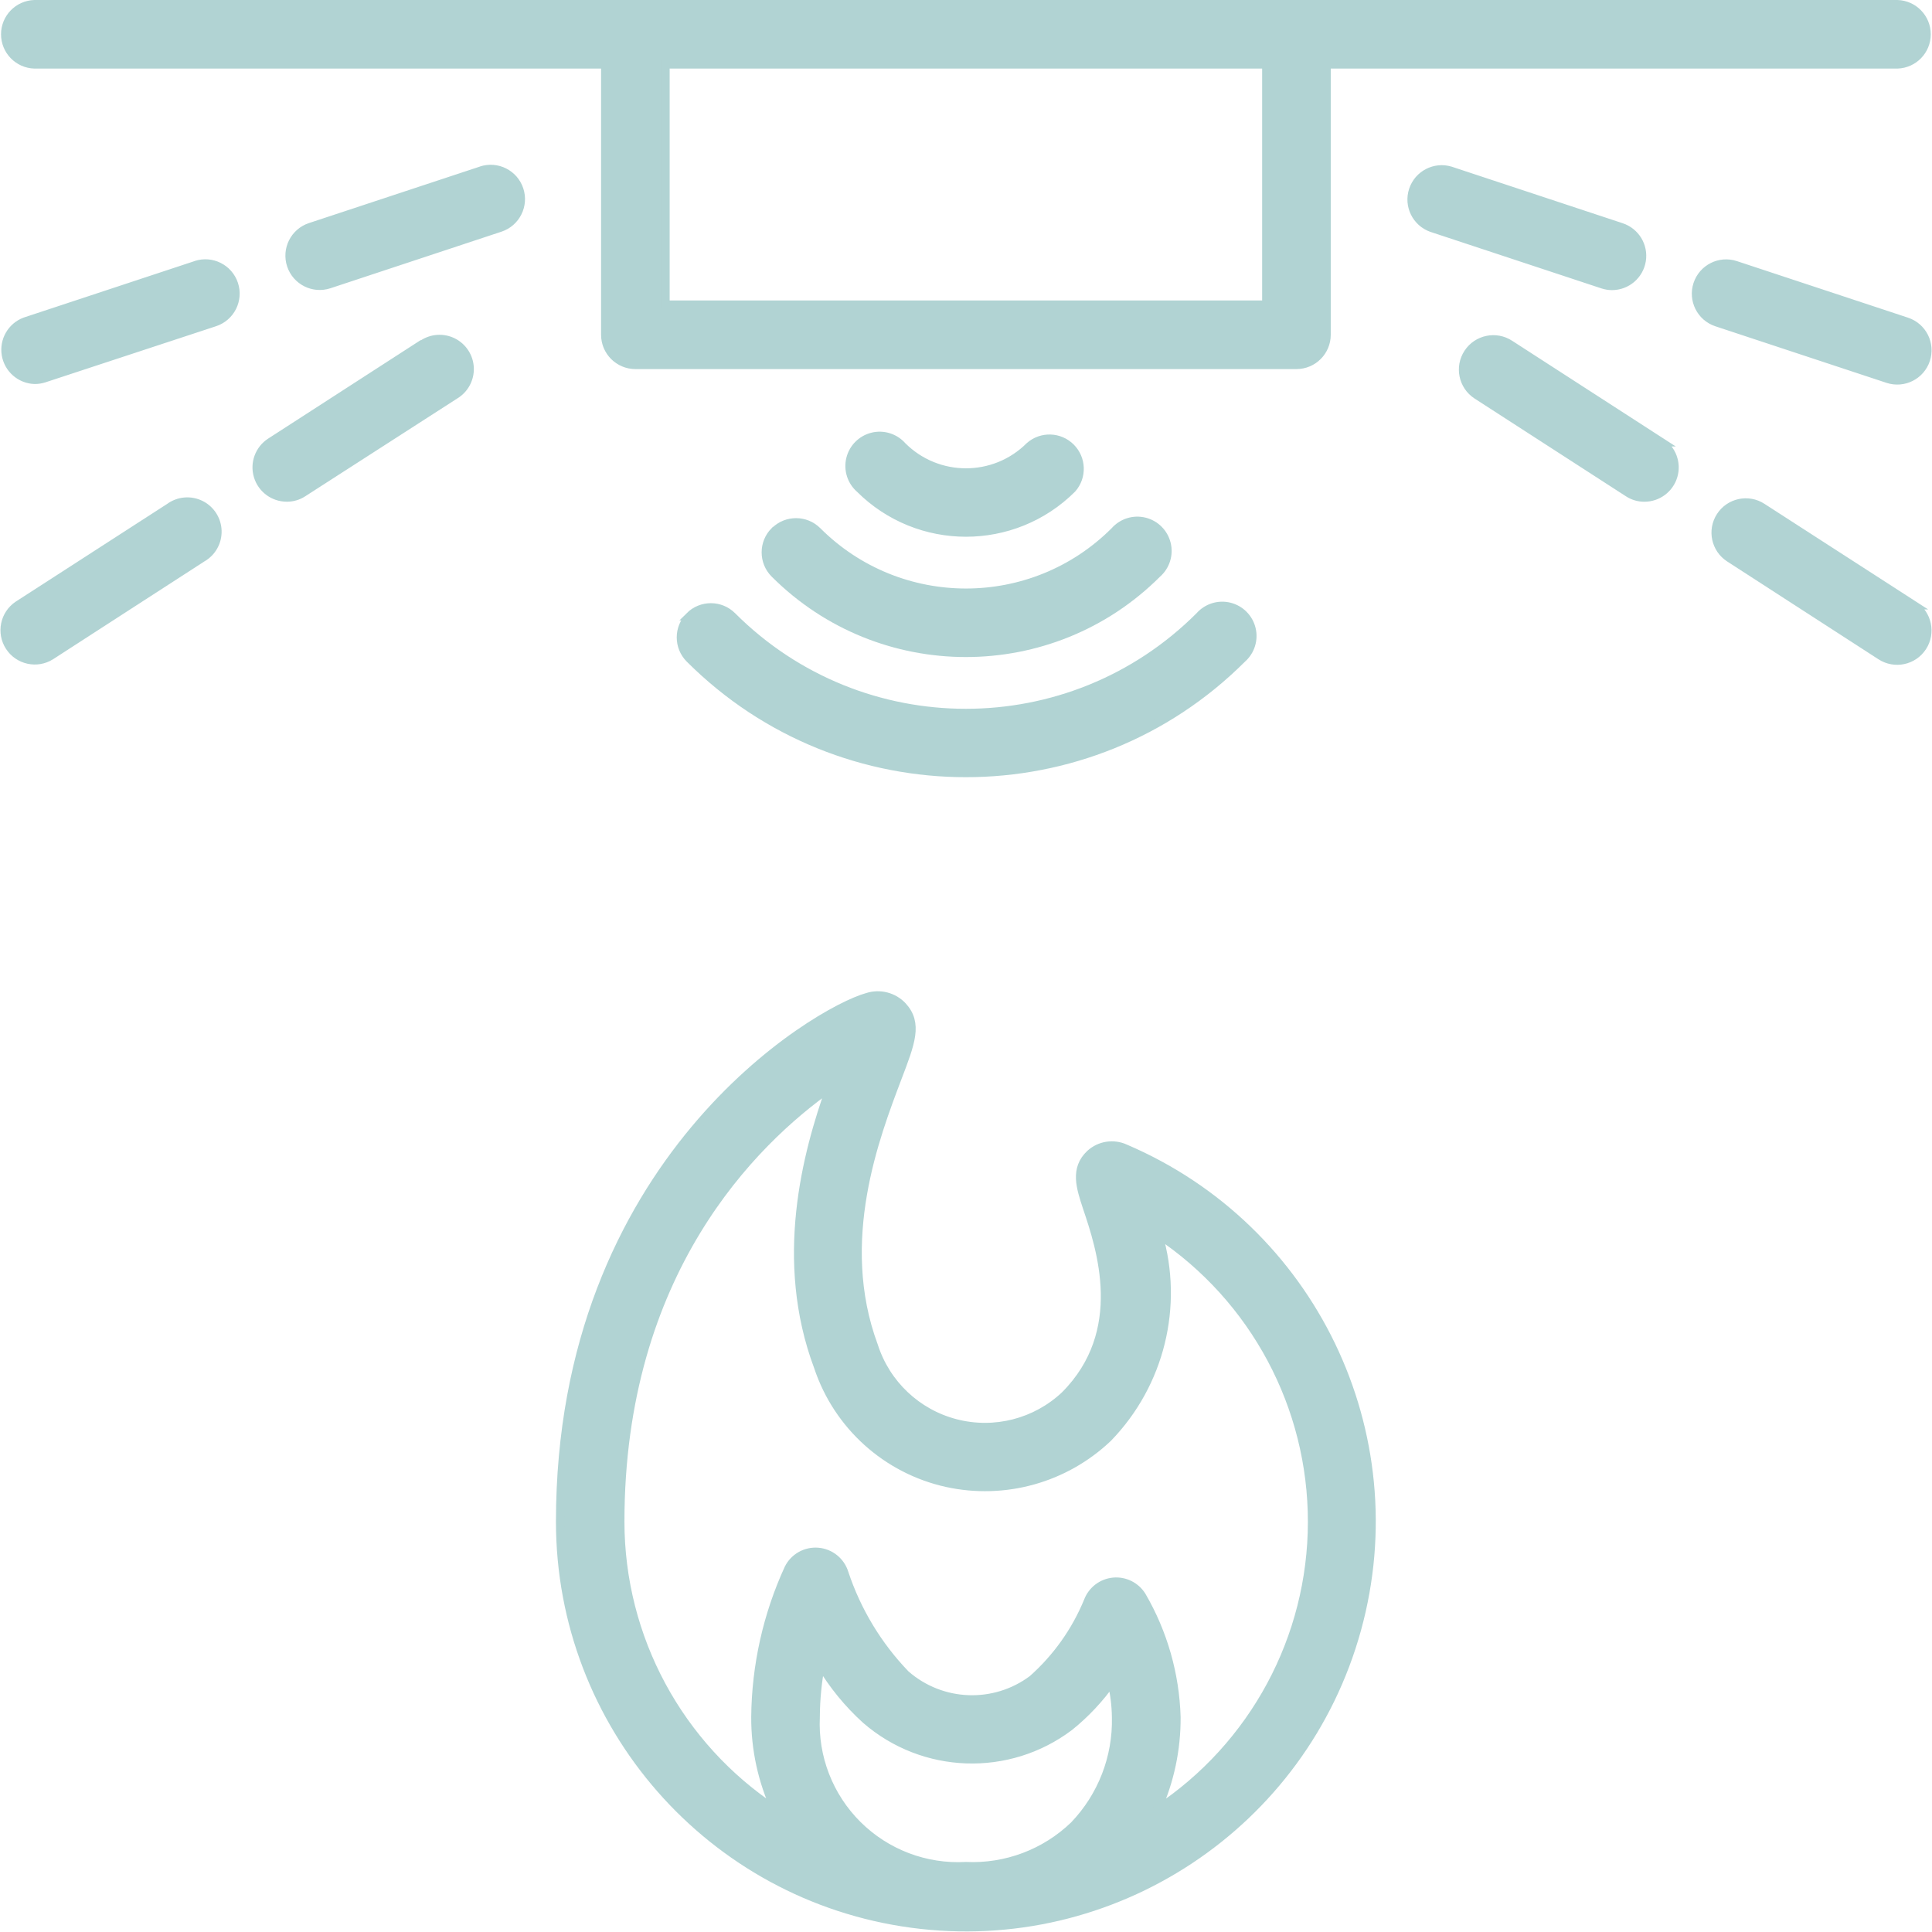
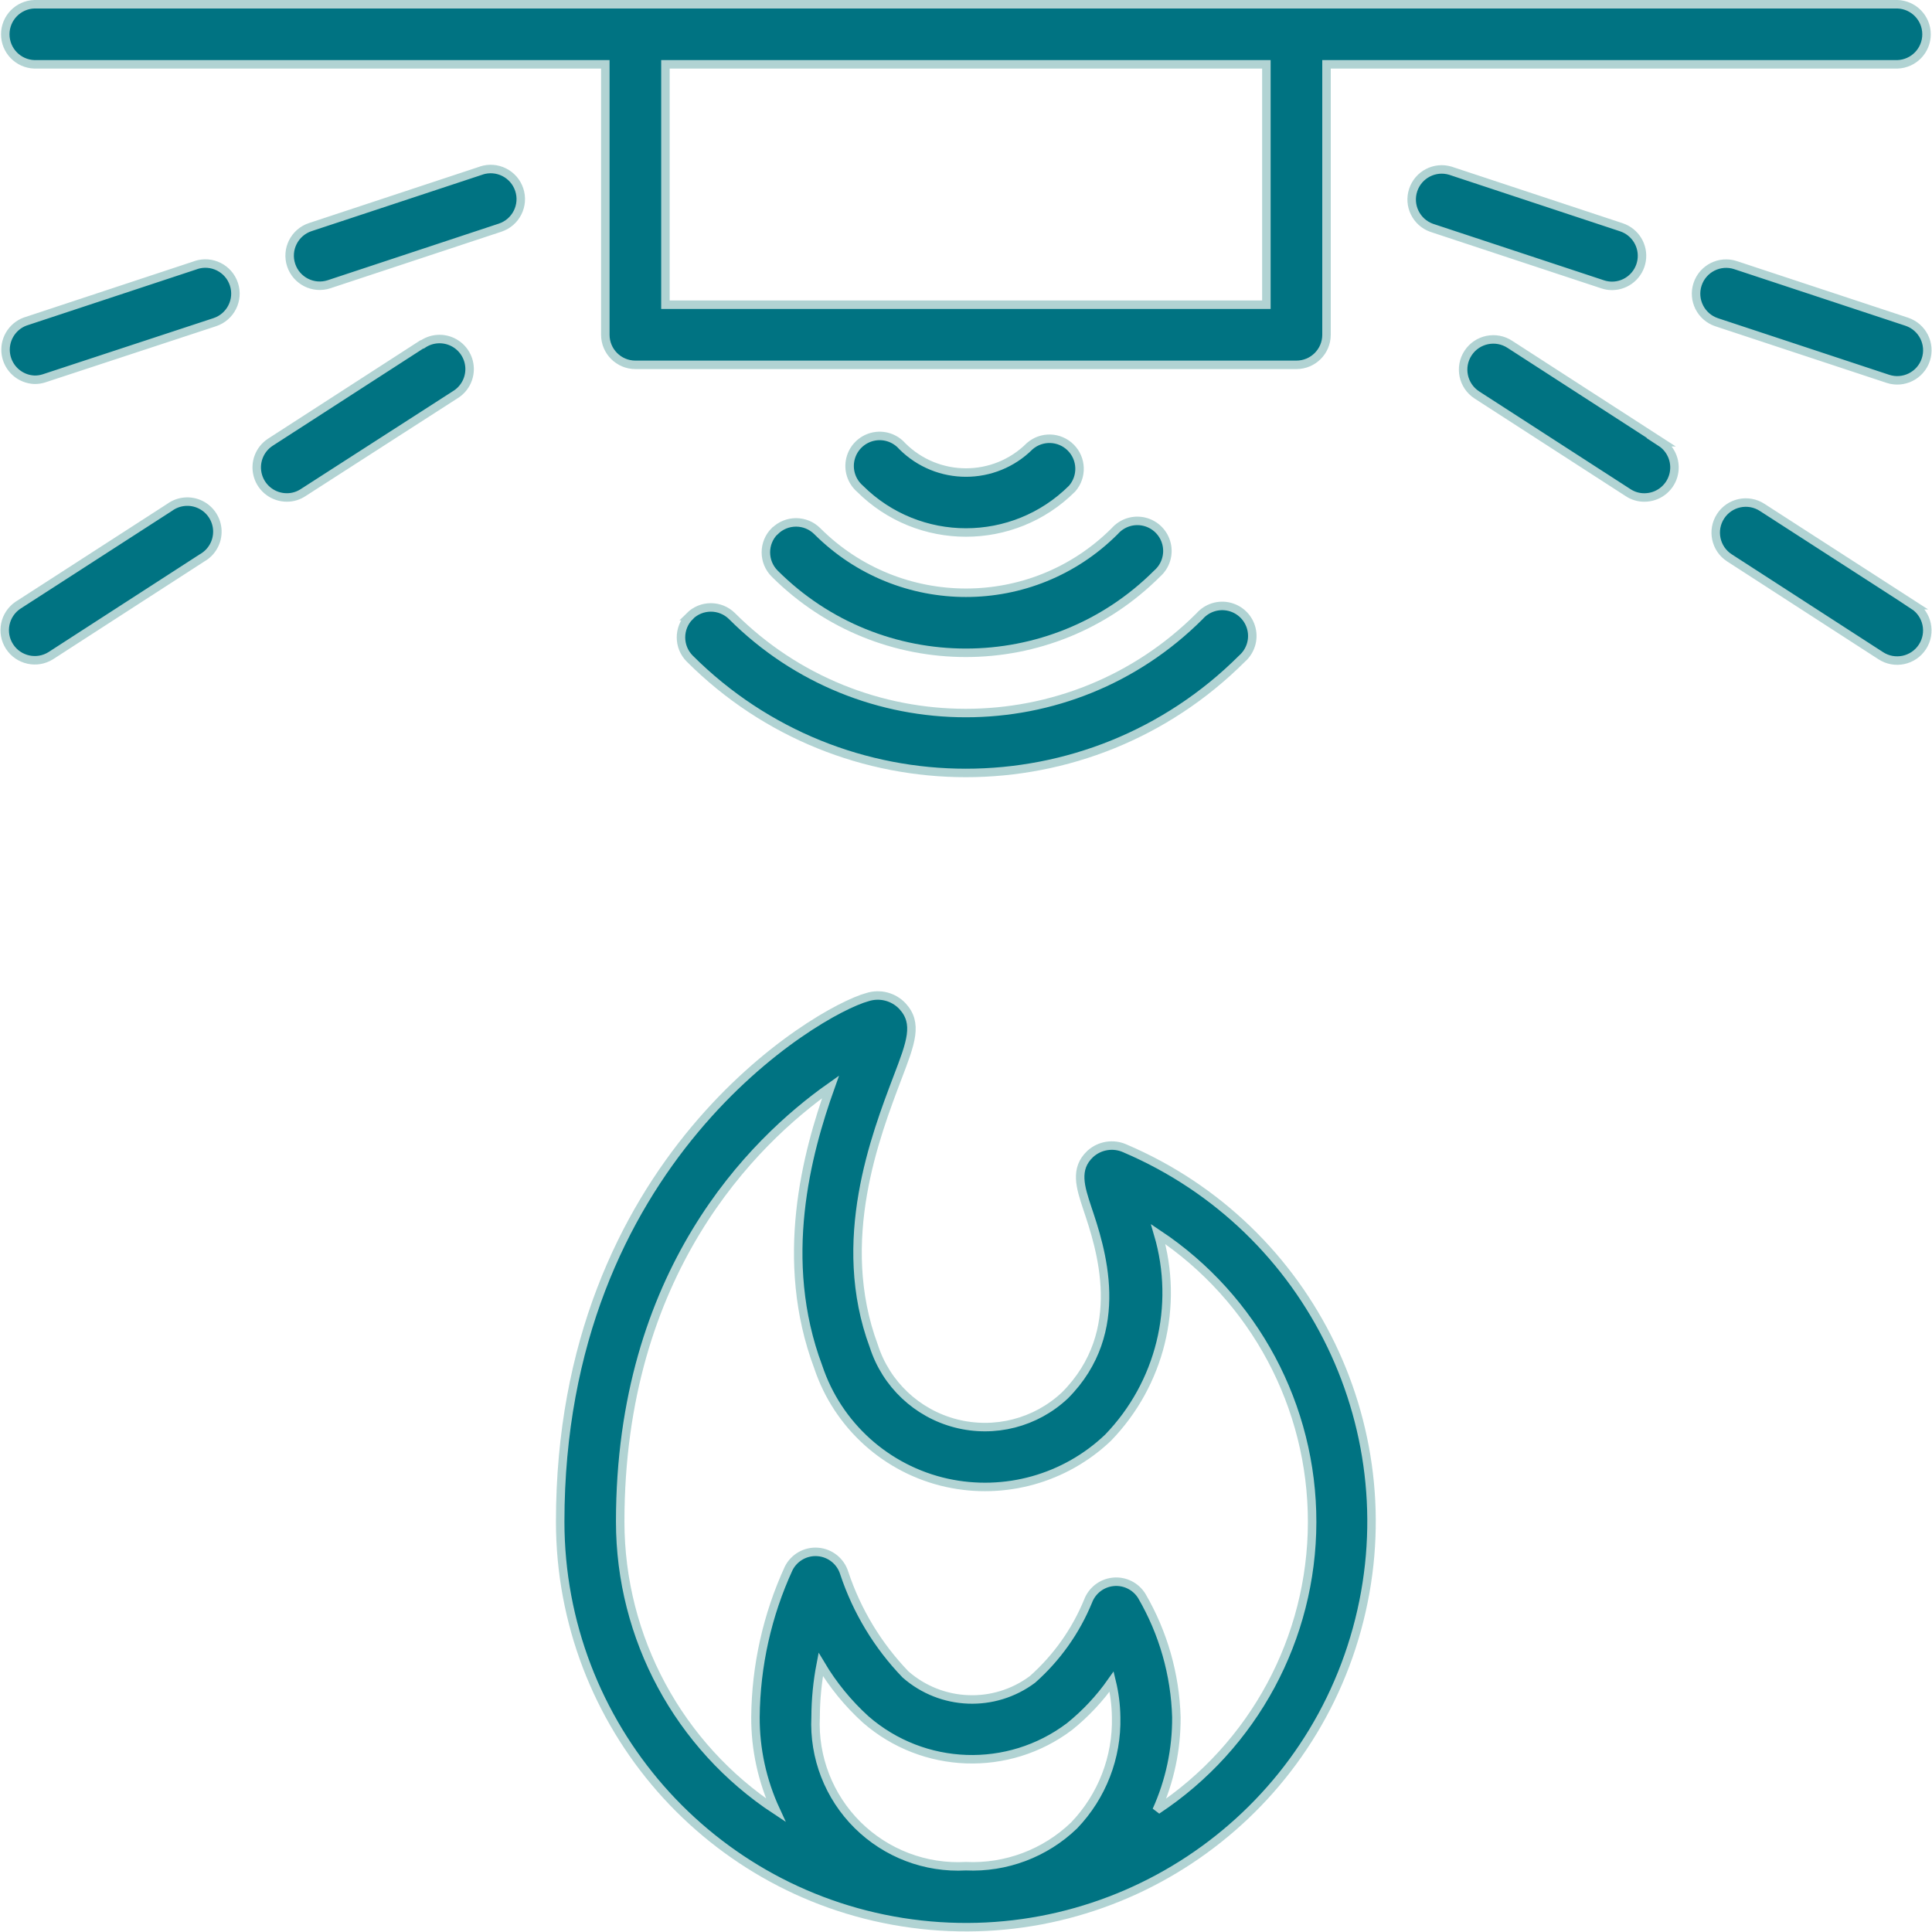
<svg xmlns="http://www.w3.org/2000/svg" width="68.318" height="68.311" viewBox="0 0 68.318 68.311">
  <g id="_5f3d1447ceff8b6573869aff6e80f5d8" data-name="5f3d1447ceff8b6573869aff6e80f5d8" transform="translate(0.155 0.15)">
-     <path id="Path_65816" data-name="Path 65816" d="M39.633,40.462a1.132,1.132,0,0,0-1.233.191c-.568.531-.345,1.19-.112,1.9.478,1.418,1.472,4.378-.786,6.641a4.128,4.128,0,0,1-6.758-1.748c-1.381-3.719.064-7.438.839-9.489.473-1.238.738-1.918.175-2.529a1.2,1.2,0,0,0-1.238-.319c-1.785.489-10.865,5.8-10.865,18.552a14.344,14.344,0,1,0,19.976-13.2ZM37.827,64.4A5.169,5.169,0,0,1,34,65.841a5.041,5.041,0,0,1-5.313-5.276,10.094,10.094,0,0,1,.181-1.859,8.5,8.5,0,0,0,1.594,1.95,5.722,5.722,0,0,0,7.2.25,7.794,7.794,0,0,0,1.493-1.594,5.637,5.637,0,0,1,.159,1.254A5.345,5.345,0,0,1,37.827,64.4Zm2.917-.531a7.879,7.879,0,0,0,.7-3.3,9.032,9.032,0,0,0-1.222-4.282,1.063,1.063,0,0,0-1.9.181,7.517,7.517,0,0,1-1.966,2.768,3.57,3.57,0,0,1-4.489-.175A9.465,9.465,0,0,1,29.7,55.476a1.063,1.063,0,0,0-1.966-.165,12.873,12.873,0,0,0-1.174,5.254,7.757,7.757,0,0,0,.717,3.294,12.219,12.219,0,0,1-5.5-10.2c0-8.809,4.681-13.431,7.438-15.375-.839,2.348-1.854,6.12-.436,9.9a6.205,6.205,0,0,0,4.548,4.1,6.306,6.306,0,0,0,5.7-1.594,7.366,7.366,0,0,0,1.774-7.2,12.219,12.219,0,0,1-.032,20.358ZM1.063,2.125H21.251v9.563a1.063,1.063,0,0,0,1.063,1.063H45.69a1.063,1.063,0,0,0,1.063-1.063V2.125H66.94A1.063,1.063,0,0,0,66.94,0H1.063a1.063,1.063,0,0,0,0,2.125Zm43.564,0v8.5H23.376v-8.5ZM27.238,18.632a1.063,1.063,0,0,0,0,1.5,9.563,9.563,0,0,0,13.526,0,1.063,1.063,0,1,0-1.5-1.5,7.438,7.438,0,0,1-10.519,0,1.063,1.063,0,0,0-1.5,0Z" transform="translate(-0.001)" fill="#b1d3d3" stroke="#b1d3d3" stroke-width="0.3" />
-     <path id="Path_65817" data-name="Path 65817" d="M37.756,22.269a1.063,1.063,0,0,0-1.5-1.5,3.188,3.188,0,0,1-4.505,0,1.063,1.063,0,1,0-1.5,1.5A5.313,5.313,0,0,0,37.756,22.269ZM24.235,26.78a1.063,1.063,0,0,0,0,1.5,13.813,13.813,0,0,0,19.53,0,1.063,1.063,0,1,0-1.5-1.5,11.688,11.688,0,0,1-16.533,0,1.063,1.063,0,0,0-1.5,0Zm-9.473-9.611L9.408,20.627a1.063,1.063,0,0,0,.579,1.955,1.031,1.031,0,0,0,.574-.17l5.376-3.459a1.063,1.063,0,1,0-1.153-1.785Zm-8.92,5.764L.482,26.392A1.064,1.064,0,0,0,1.64,28.177l5.35-3.459a1.063,1.063,0,1,0-1.148-1.785ZM16.867,11.022l-6.051,2a1.063,1.063,0,1,0,.669,2.019l6.046-2a1.063,1.063,0,1,0-.669-2.019ZM6.778,14.364l-6.051,2a1.063,1.063,0,0,0,.335,2.056A1.062,1.062,0,0,0,1.4,18.37l6.041-1.987a1.063,1.063,0,0,0-.669-2.019Zm51.815,6.264-5.355-3.459a1.068,1.068,0,0,0-1.174,1.785l5.355,3.459a1.031,1.031,0,0,0,.574.17,1.063,1.063,0,0,0,.579-1.955Zm8.925,5.764-5.361-3.459A1.063,1.063,0,1,0,61,24.718l5.35,3.459a1.065,1.065,0,0,0,1.163-1.785ZM56.845,15.1a1.063,1.063,0,0,0,.335-2.072l-6.046-2a1.063,1.063,0,0,0-.664,2.019l6.051,2A1.063,1.063,0,0,0,56.845,15.1ZM66.6,18.386a1.063,1.063,0,1,0,.669-2.019l-6.051-2a1.063,1.063,0,1,0-.669,2.019Z" transform="translate(0 -5.141)" fill="#b1d3d3" stroke="#b1d3d3" stroke-width="0.3" />
+     <path id="Path_65816" data-name="Path 65816" d="M39.633,40.462a1.132,1.132,0,0,0-1.233.191c-.568.531-.345,1.19-.112,1.9.478,1.418,1.472,4.378-.786,6.641a4.128,4.128,0,0,1-6.758-1.748c-1.381-3.719.064-7.438.839-9.489.473-1.238.738-1.918.175-2.529a1.2,1.2,0,0,0-1.238-.319c-1.785.489-10.865,5.8-10.865,18.552a14.344,14.344,0,1,0,19.976-13.2ZM37.827,64.4A5.169,5.169,0,0,1,34,65.841a5.041,5.041,0,0,1-5.313-5.276,10.094,10.094,0,0,1,.181-1.859,8.5,8.5,0,0,0,1.594,1.95,5.722,5.722,0,0,0,7.2.25,7.794,7.794,0,0,0,1.493-1.594,5.637,5.637,0,0,1,.159,1.254A5.345,5.345,0,0,1,37.827,64.4Zm2.917-.531a7.879,7.879,0,0,0,.7-3.3,9.032,9.032,0,0,0-1.222-4.282,1.063,1.063,0,0,0-1.9.181,7.517,7.517,0,0,1-1.966,2.768,3.57,3.57,0,0,1-4.489-.175A9.465,9.465,0,0,1,29.7,55.476a1.063,1.063,0,0,0-1.966-.165,12.873,12.873,0,0,0-1.174,5.254,7.757,7.757,0,0,0,.717,3.294,12.219,12.219,0,0,1-5.5-10.2c0-8.809,4.681-13.431,7.438-15.375-.839,2.348-1.854,6.12-.436,9.9a6.205,6.205,0,0,0,4.548,4.1,6.306,6.306,0,0,0,5.7-1.594,7.366,7.366,0,0,0,1.774-7.2,12.219,12.219,0,0,1-.032,20.358ZM1.063,2.125H21.251v9.563a1.063,1.063,0,0,0,1.063,1.063H45.69a1.063,1.063,0,0,0,1.063-1.063V2.125H66.94A1.063,1.063,0,0,0,66.94,0H1.063a1.063,1.063,0,0,0,0,2.125Zm43.564,0v8.5H23.376v-8.5ZM27.238,18.632a1.063,1.063,0,0,0,0,1.5,9.563,9.563,0,0,0,13.526,0,1.063,1.063,0,1,0-1.5-1.5,7.438,7.438,0,0,1-10.519,0,1.063,1.063,0,0,0-1.5,0Z" transform="translate(-0.001)" fill="#007382" stroke="#b1d3d3" stroke-width="0.3" />
+     <path id="Path_65817" data-name="Path 65817" d="M37.756,22.269a1.063,1.063,0,0,0-1.5-1.5,3.188,3.188,0,0,1-4.505,0,1.063,1.063,0,1,0-1.5,1.5A5.313,5.313,0,0,0,37.756,22.269ZM24.235,26.78a1.063,1.063,0,0,0,0,1.5,13.813,13.813,0,0,0,19.53,0,1.063,1.063,0,1,0-1.5-1.5,11.688,11.688,0,0,1-16.533,0,1.063,1.063,0,0,0-1.5,0Zm-9.473-9.611L9.408,20.627a1.063,1.063,0,0,0,.579,1.955,1.031,1.031,0,0,0,.574-.17l5.376-3.459a1.063,1.063,0,1,0-1.153-1.785Zm-8.92,5.764L.482,26.392A1.064,1.064,0,0,0,1.64,28.177l5.35-3.459a1.063,1.063,0,1,0-1.148-1.785ZM16.867,11.022l-6.051,2a1.063,1.063,0,1,0,.669,2.019l6.046-2a1.063,1.063,0,1,0-.669-2.019ZM6.778,14.364l-6.051,2a1.063,1.063,0,0,0,.335,2.056A1.062,1.062,0,0,0,1.4,18.37l6.041-1.987a1.063,1.063,0,0,0-.669-2.019Zm51.815,6.264-5.355-3.459a1.068,1.068,0,0,0-1.174,1.785l5.355,3.459a1.031,1.031,0,0,0,.574.17,1.063,1.063,0,0,0,.579-1.955Zm8.925,5.764-5.361-3.459A1.063,1.063,0,1,0,61,24.718l5.35,3.459a1.065,1.065,0,0,0,1.163-1.785ZM56.845,15.1a1.063,1.063,0,0,0,.335-2.072l-6.046-2a1.063,1.063,0,0,0-.664,2.019l6.051,2A1.063,1.063,0,0,0,56.845,15.1ZM66.6,18.386a1.063,1.063,0,1,0,.669-2.019l-6.051-2a1.063,1.063,0,1,0-.669,2.019Z" transform="translate(0 -5.141)" fill="#007382" stroke="#b1d3d3" stroke-width="0.3" />
  </g>
</svg>
